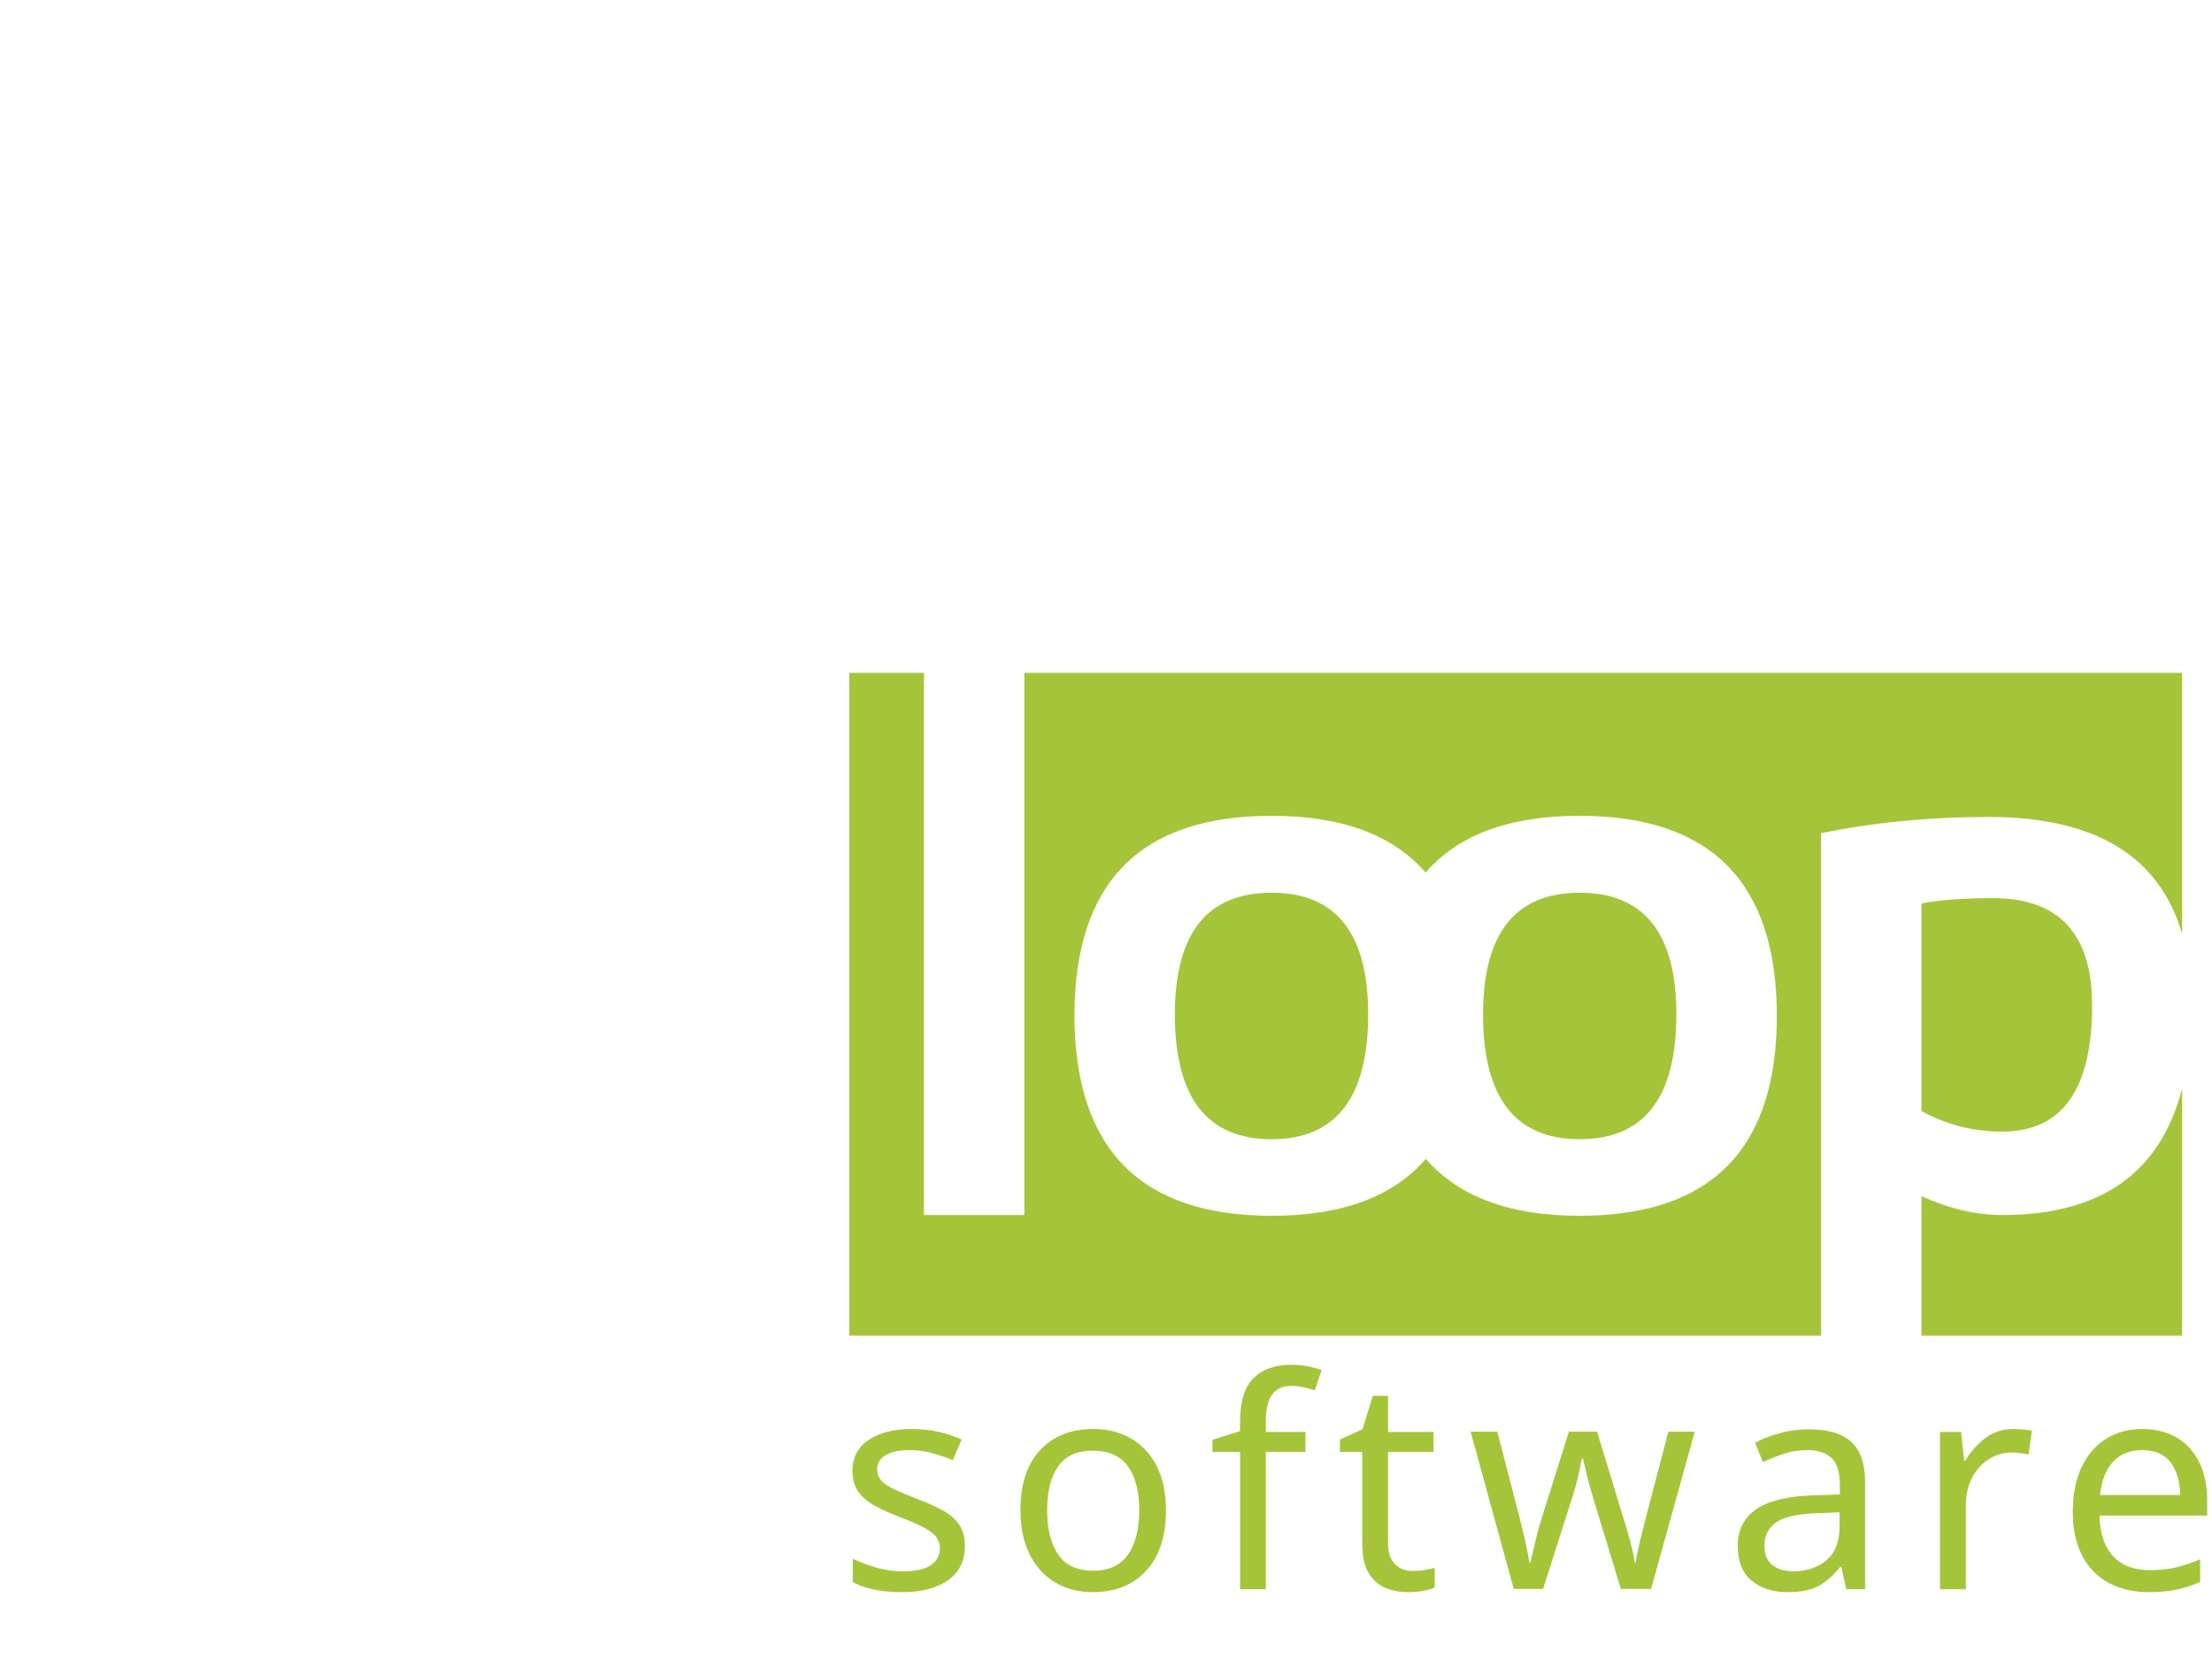
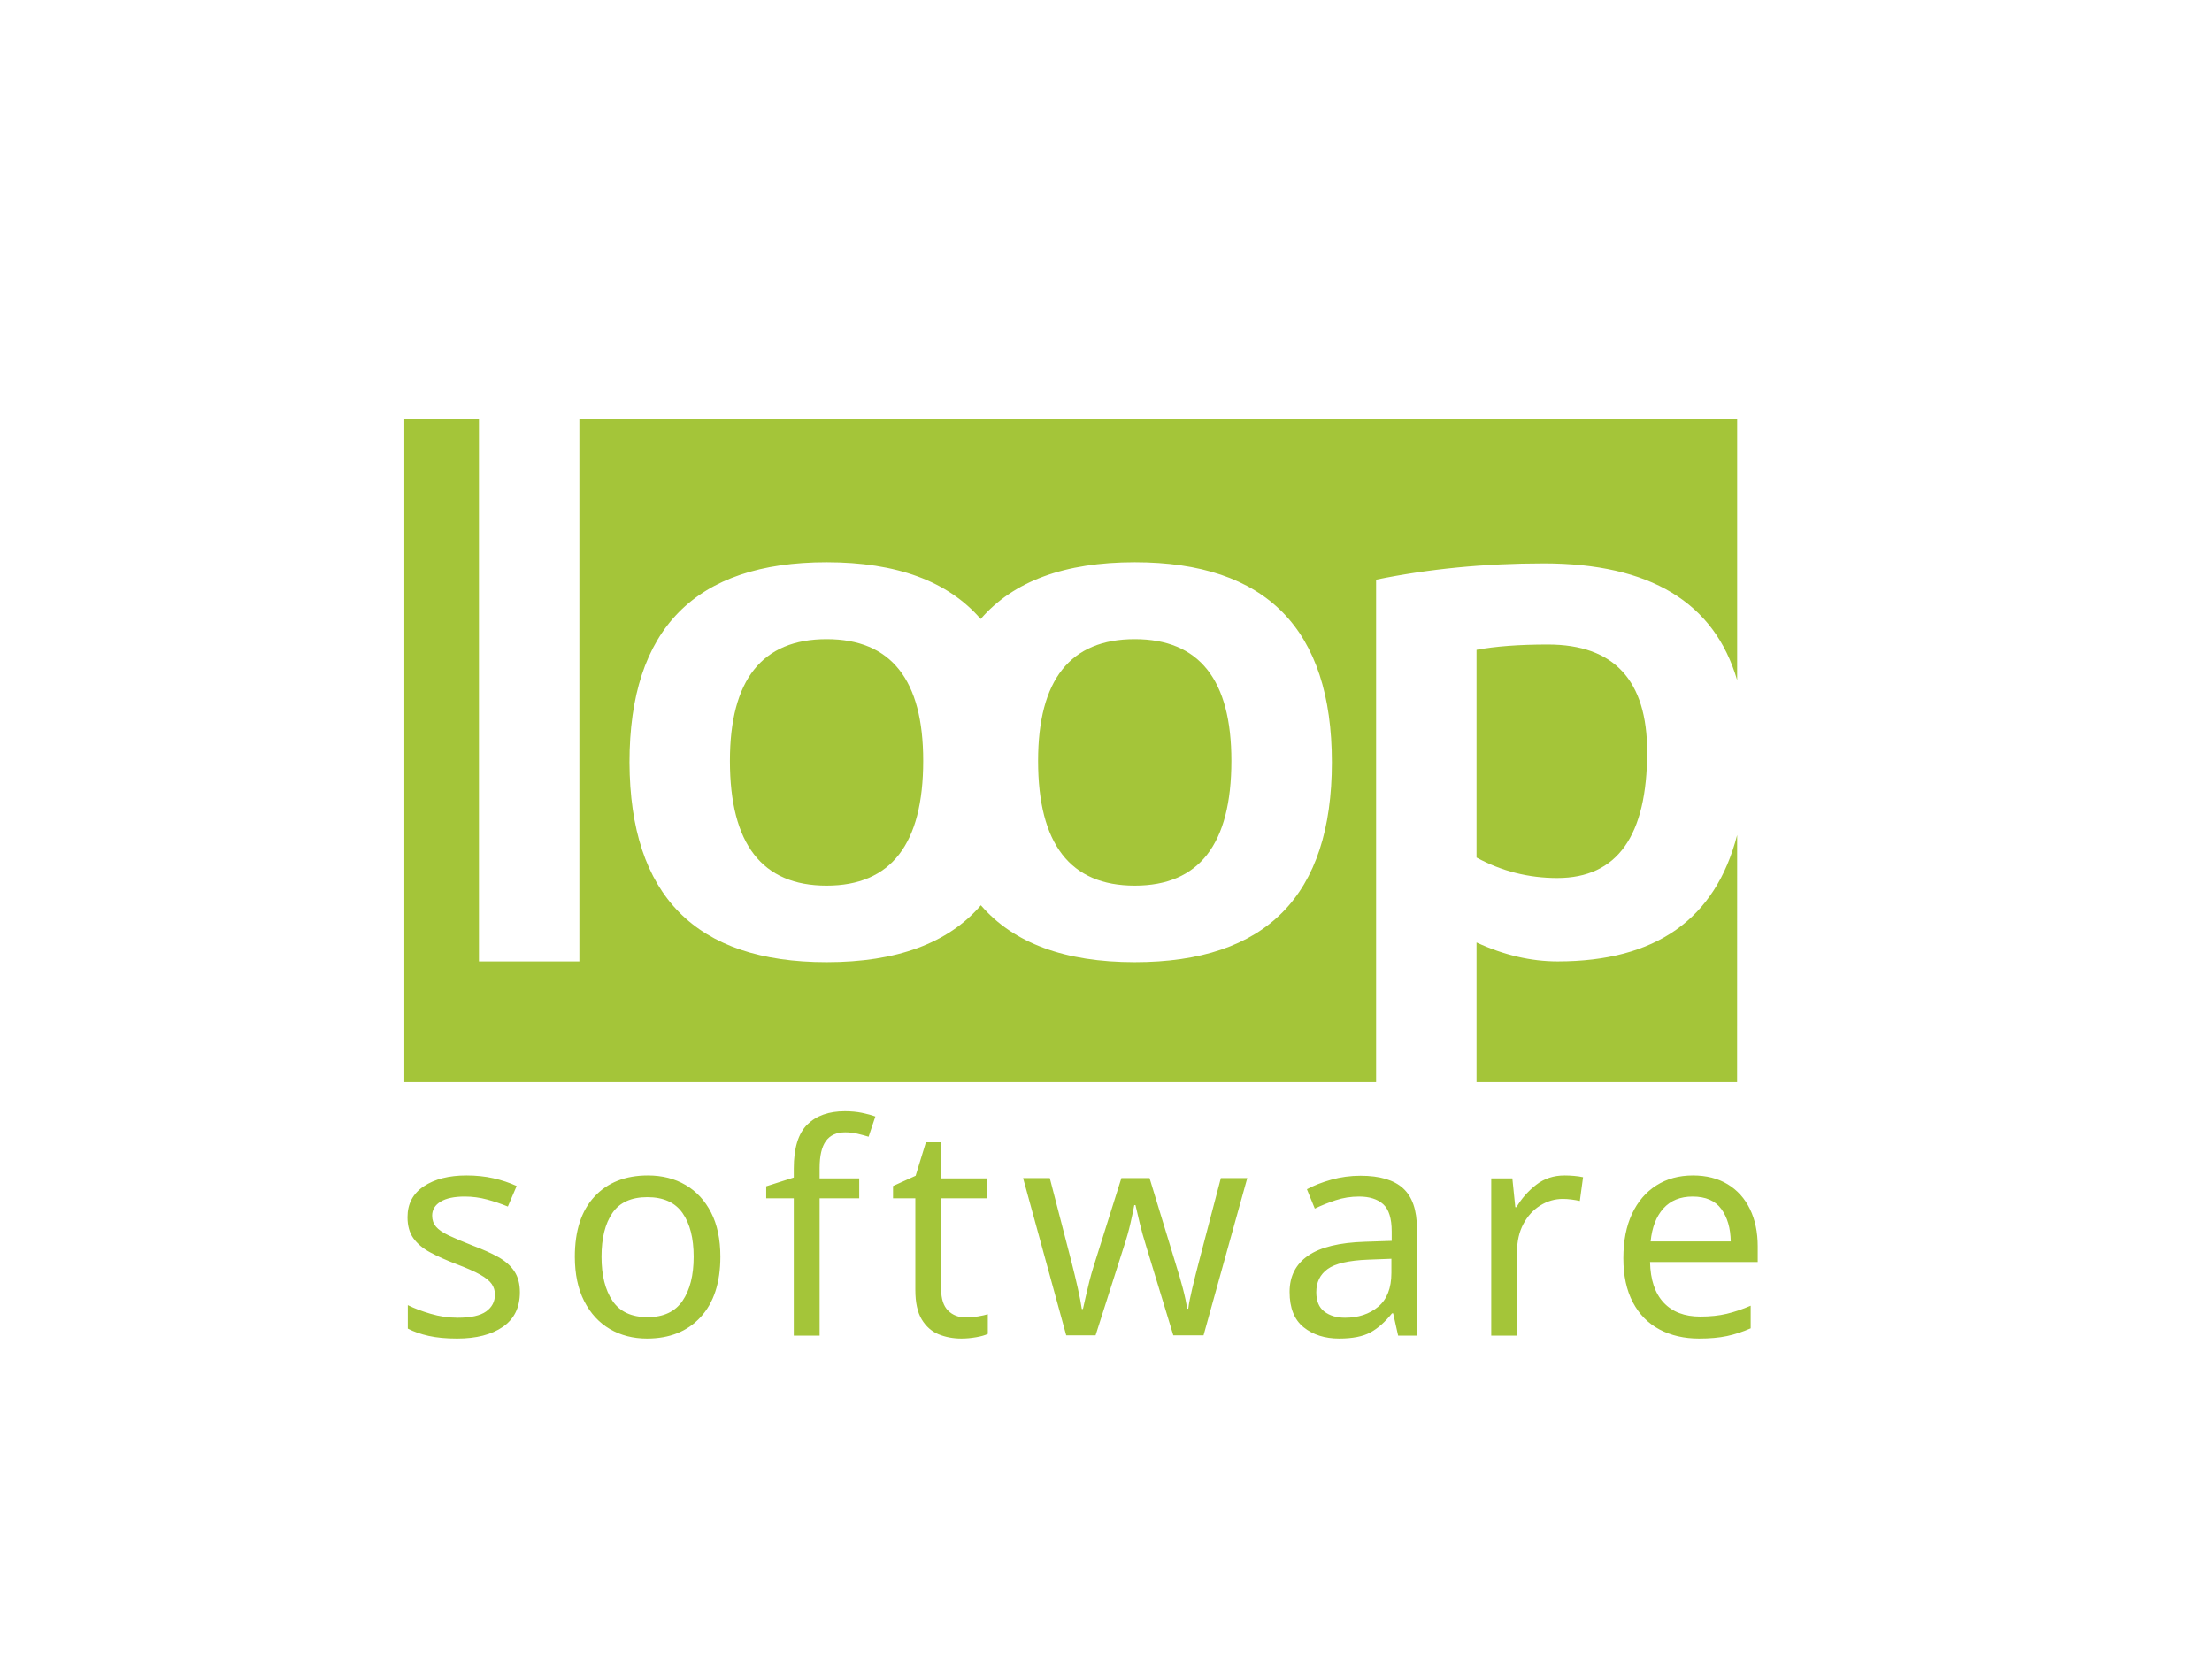
<svg xmlns="http://www.w3.org/2000/svg" version="1.1" id="Layer_1" x="0px" y="0px" viewBox="0 0 3456 2592" style="enable-background:new 0 0 3456 2592;" xml:space="preserve">
  <style type="text/css">
	.st0{fill:#A4C539;}
	.st1{font-family:'ArialMT';}
	.st2{font-size:458.42px;}
- 	.st3{letter-spacing:41;}
+ 	.st3{letter-spacing:40;}
</style>
  <g>
-     <text transform="matrix(1 0 0 1 1308.518 2482.963)" class="st0 st1 st2 st3">software</text>
+     <text transform="matrix(1 0 0 1 613.309 2086.8)" class="st0 st1 st2 st3">software</text>
    <g>
-       <path class="st0" d="M1986.7,1394.8c-100.7,0-151.1,63.4-151.1,190.2c0,129.9,50.3,194.9,151,194.9c100.7,0,151-64.9,151-194.9    C2137.7,1458.2,2087.4,1394.8,1986.7,1394.8z" />
-       <path class="st0" d="M2468.1,1394.8c-100.7,0-151,63.4-151,190.2c0,129.9,50.3,194.9,151,194.9c100.7,0,151-64.9,151-194.9    C2619.2,1458.2,2568.8,1394.8,2468.1,1394.8z" />
-       <path class="st0" d="M3107,1276.4c166,0,266.7,60.8,302.3,182.5v-407.6H1600.4v847h-156.9v-847h-116.6v1035.5h1518.3v-785    C2927.7,1284.9,3015,1276.4,3107,1276.4z M2468.1,1899.5c-109.1,0-189.3-29.7-240.4-88.9c-51.1,59.3-131.4,88.9-241,88.9    c-204.6,0-307.2-104-308-312.2c0-208.5,102.7-312.7,308-312.7c109.4,0,189.6,29.6,240.7,88.7c51.1-59.2,131.3-88.7,240.7-88.7    c205.3,0,308,104.3,308,312.7C2776.1,1795.4,2673.4,1899.5,2468.1,1899.5z" />
-       <path class="st0" d="M3409.3,1700.8c-33.9,131.7-127.4,197.5-280.4,197.5c-41.9,0-84.1-9.9-126.8-29.6v218.1h407.1L3409.3,1700.8    L3409.3,1700.8z" />
-       <path class="st0" d="M3268.7,1570.8c0-111.7-51.8-167.6-155.2-167.6c-44.6,0-81.8,2.8-111.4,8.3V1736c39.1,21.3,81.1,32,126.2,32    C3221.9,1768,3268.7,1702.2,3268.7,1570.8z" />
+       <path class="st0" d="M1291.5,998.6c-100.7,0-151.1,63.4-151.1,190.2c0,129.9,50.3,194.9,151,194.9c100.7,0,151-64.9,151-194.9    C1442.5,1062,1392.2,998.6,1291.5,998.6z" />
+       <path class="st0" d="M1772.9,998.6c-100.7,0-151,63.4-151,190.2c0,129.9,50.3,194.9,151,194.9s151-64.9,151-194.9    C1924,1062,1873.6,998.6,1772.9,998.6z" />
+       <path class="st0" d="M2411.8,880.2c166,0,266.7,60.8,302.3,182.5V655.1H905.2v847H748.3v-847H631.7v1035.5H2150v-785    C2232.5,888.7,2319.8,880.2,2411.8,880.2z M1772.9,1503.3c-109.1,0-189.3-29.7-240.4-88.9c-51.1,59.3-131.4,88.9-241,88.9    c-204.6,0-307.2-104-308-312.2c0-208.5,102.7-312.7,308-312.7c109.4,0,189.6,29.6,240.7,88.7c51.1-59.2,131.3-88.7,240.7-88.7    c205.3,0,308,104.3,308,312.7C2080.9,1399.2,1978.2,1503.3,1772.9,1503.3z" />
+       <path class="st0" d="M2714.1,1304.6c-33.9,131.7-127.4,197.5-280.4,197.5c-41.9,0-84.1-9.9-126.8-29.6v218.1H2714L2714.1,1304.6    L2714.1,1304.6z" />
+       <path class="st0" d="M2573.5,1174.6c0-111.7-51.8-167.6-155.2-167.6c-44.6,0-81.8,2.8-111.4,8.3v324.5c39.1,21.3,81.1,32,126.2,32    C2526.7,1371.8,2573.5,1306,2573.5,1174.6z" />
    </g>
  </g>
</svg>
